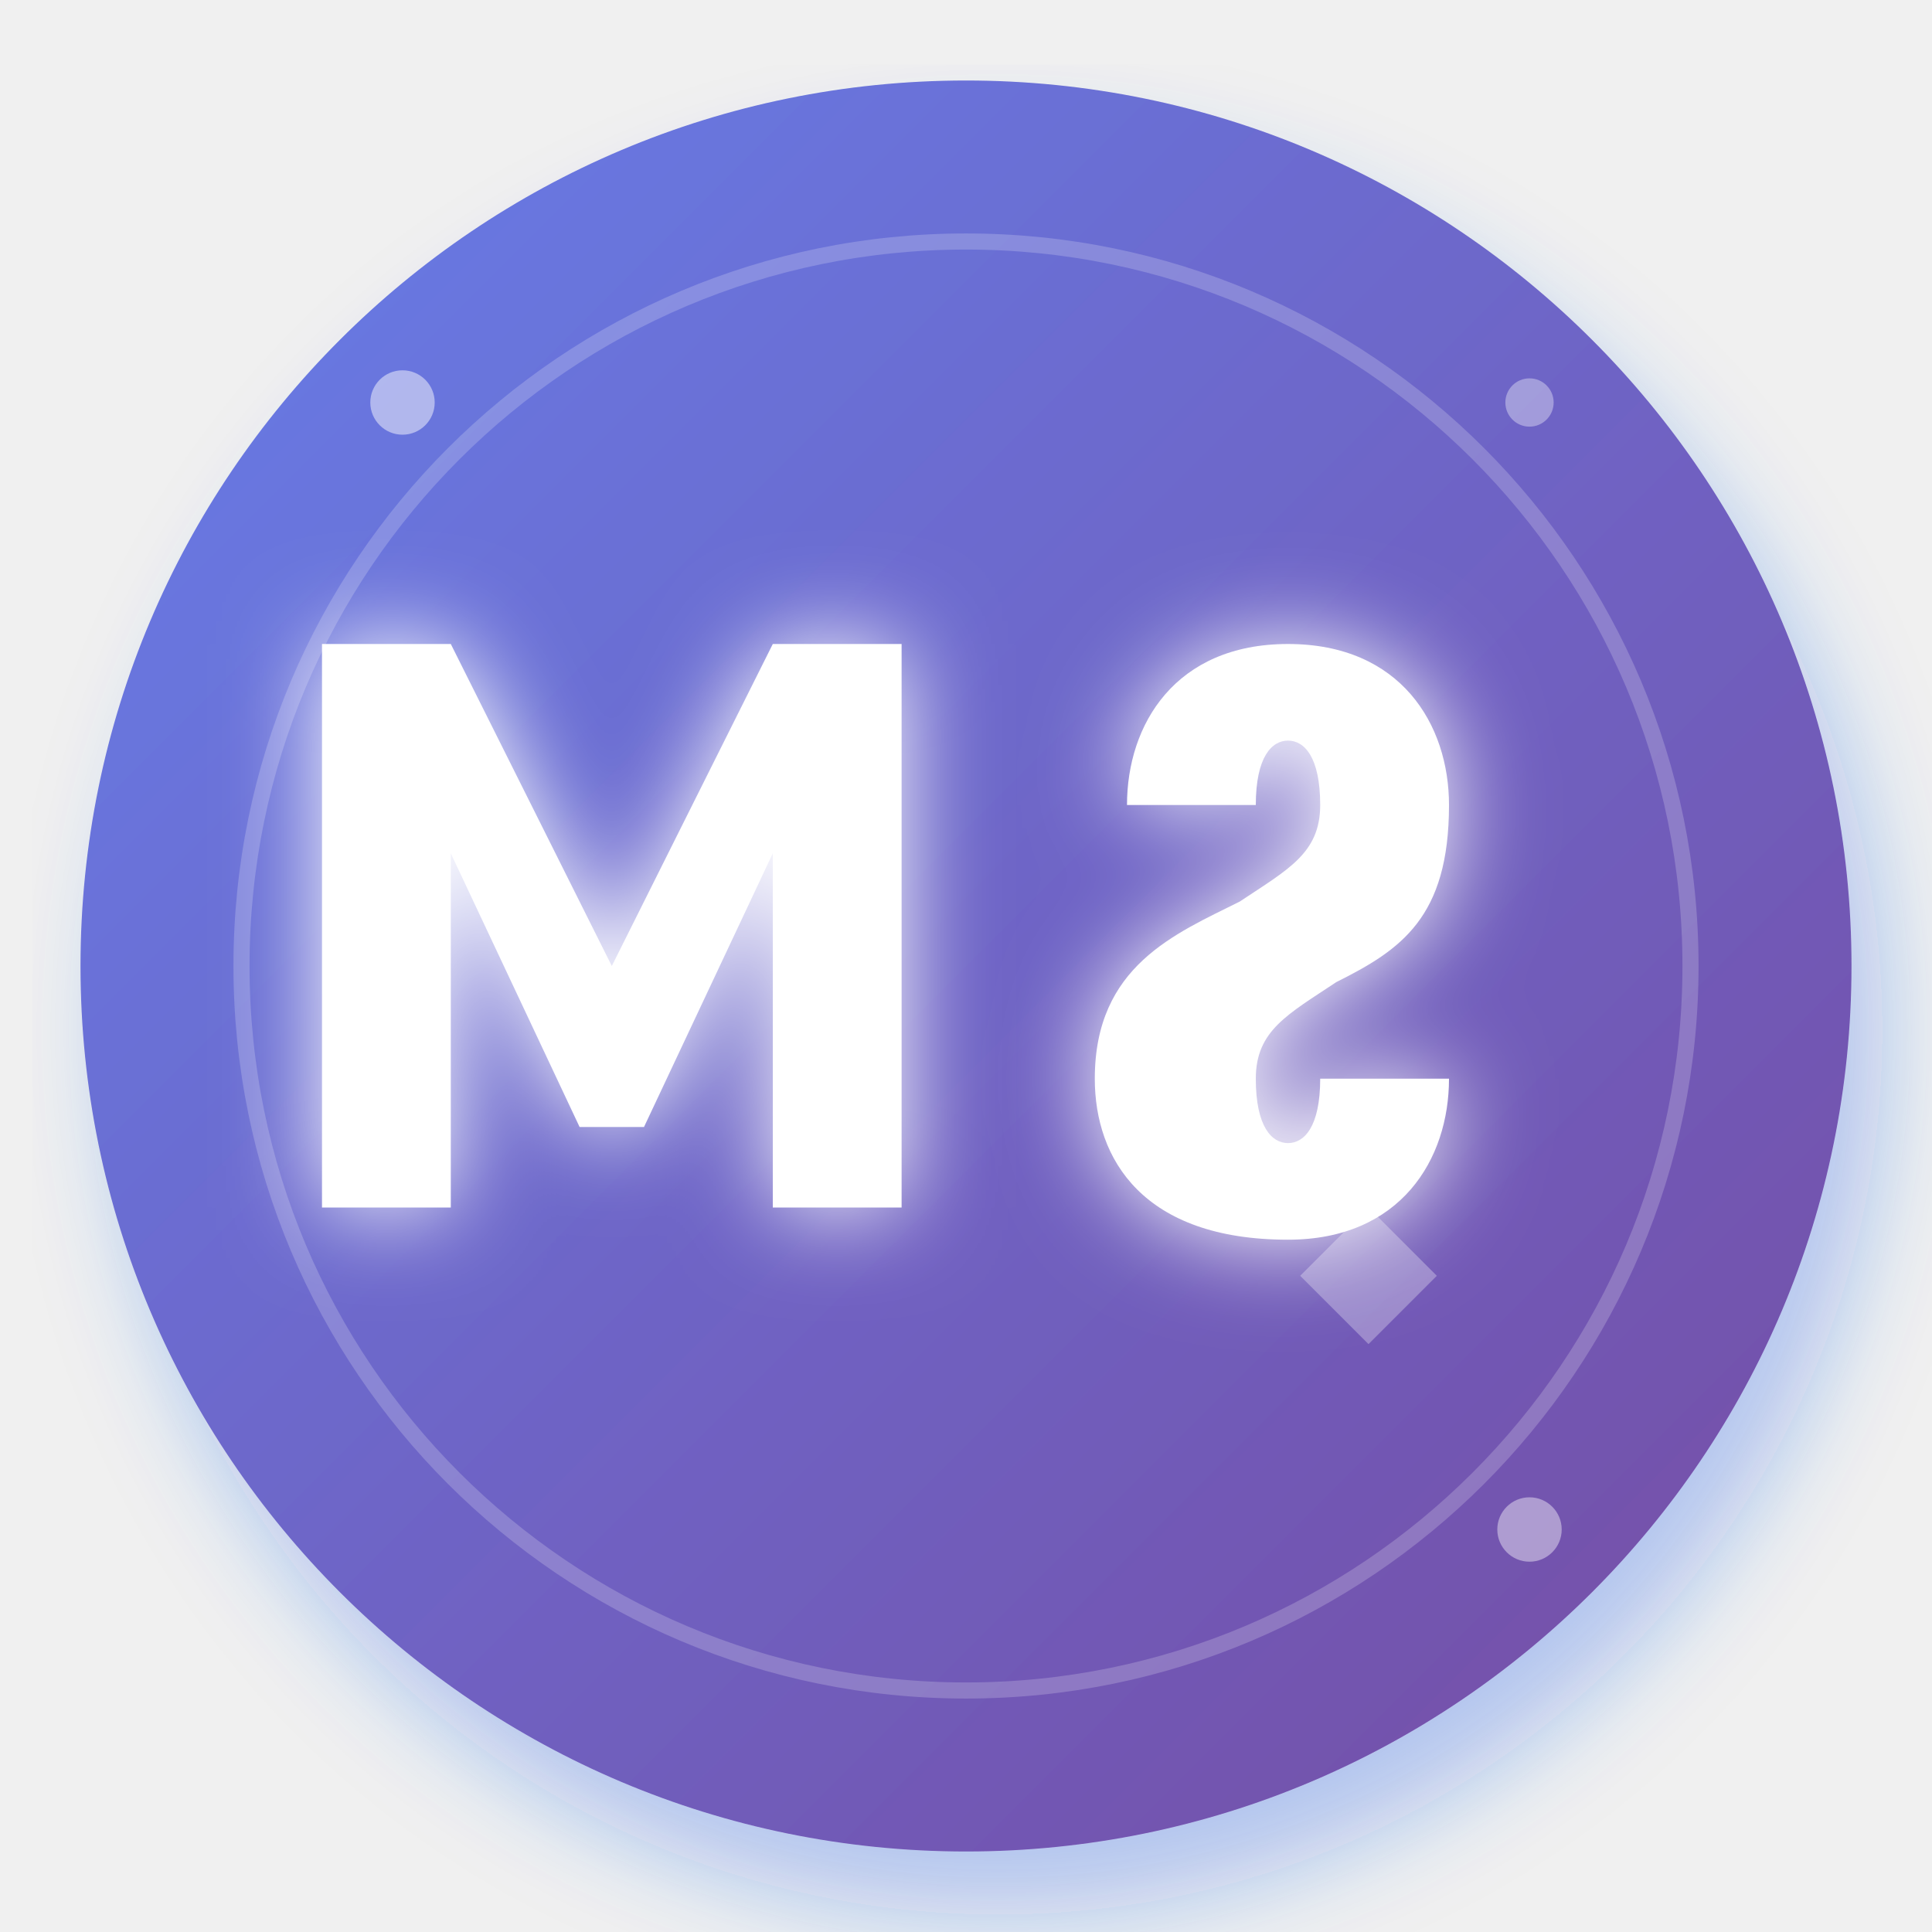
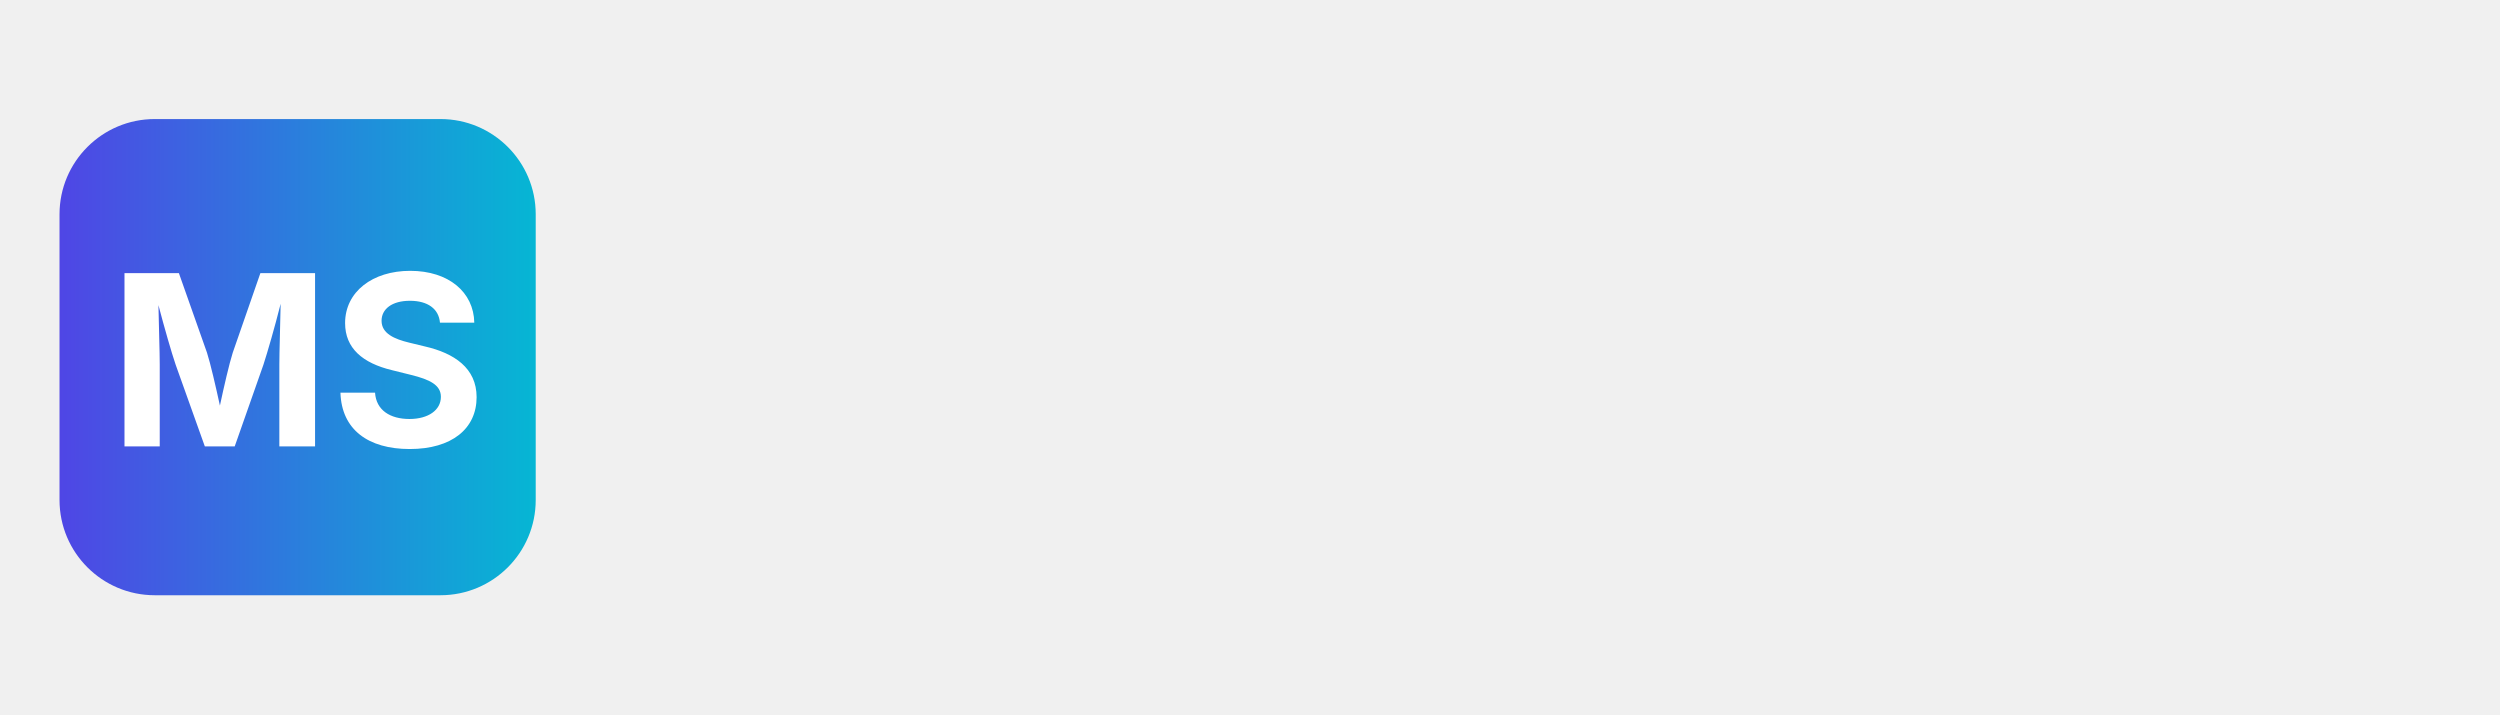
- <svg xmlns="http://www.w3.org/2000/svg" width="120" height="120" viewBox="0 0 120 120">
+ <svg xmlns="http://www.w3.org/2000/svg" width="420" height="120" viewBox="0 0 420 120">
  <defs>
-     <linearGradient id="primaryGradient" x1="0%" y1="0%" x2="100%" y2="100%">
-       <stop offset="0%" style="stop-color:#667eea;stop-opacity:1" />
-       <stop offset="100%" style="stop-color:#764ba2;stop-opacity:1" />
+     <linearGradient id="accent" x1="0%" y1="0%" x2="100%" y2="0%">
+       <stop offset="0%" stop-color="#4F46E5" />
+       <stop offset="100%" stop-color="#06B6D4" />
    </linearGradient>
-     <linearGradient id="accentGradient" x1="0%" y1="0%" x2="100%" y2="100%">
-       <stop offset="0%" style="stop-color:#2563eb;stop-opacity:1" />
-       <stop offset="100%" style="stop-color:#1e40af;stop-opacity:1" />
-     </linearGradient>
-     <filter id="glow" x="-50%" y="-50%" width="200%" height="200%">
-       <feGaussianBlur stdDeviation="3" result="coloredBlur" />
-       <feMerge>
-         <feMergeNode in="coloredBlur" />
-         <feMergeNode in="SourceGraphic" />
-       </feMerge>
-     </filter>
-     <filter id="shadow" x="-50%" y="-50%" width="200%" height="200%">
-       <feDropShadow dx="2" dy="4" stdDeviation="3" flood-color="rgba(37, 99, 235, 0.3)" />
-     </filter>
  </defs>
-   <circle cx="60" cy="60" r="55" fill="url(#primaryGradient)" filter="url(#shadow)" />
-   <circle cx="60" cy="60" r="45" fill="none" stroke="rgba(255,255,255,0.2)" stroke-width="1" />
-   <g transform="translate(20, 35)">
-     <path d="M 0 40 L 0 5 L 8 5 L 18 25 L 28 5 L 36 5 L 36 40 L 28 40 L 28 18 L 20 35 L 16 35 L 8 18 L 8 40 Z" fill="white" filter="url(#glow)" style="font-weight: bold;" />
-   </g>
-   <g transform="translate(65, 35)">
-     <path d="M 25 15 C 25 10 22 5 15 5 C 8 5 5 10 5 15 L 13 15 C 13 12 14 11 15 11 C 16 11 17 12 17 15 C 17 18 15 19 12 21 C 8 23 3 25 3 32 C 3 37 6 42 15 42 C 22 42 25 37 25 32 L 17 32 C 17 35 16 36 15 36 C 14 36 13 35 13 32 C 13 29 15 28 18 26 C 22 24 25 22 25 15 Z" fill="white" filter="url(#glow)" style="font-weight: bold;" />
-   </g>
-   <circle cx="25" cy="25" r="2" fill="rgba(255,255,255,0.6)" opacity="0.8">
-     <animate attributeName="opacity" values="0.4;0.8;0.4" dur="2s" repeatCount="indefinite" />
-   </circle>
-   <circle cx="95" cy="25" r="1.5" fill="rgba(255,255,255,0.6)" opacity="0.6">
-     <animate attributeName="opacity" values="0.3;0.7;0.3" dur="2.5s" repeatCount="indefinite" />
-   </circle>
-   <circle cx="95" cy="95" r="2" fill="rgba(255,255,255,0.6)" opacity="0.7">
-     <animate attributeName="opacity" values="0.4;0.8;0.4" dur="3s" repeatCount="indefinite" />
-   </circle>
-   <g transform="translate(85, 75)" opacity="0.3">
-     <polygon points="0,0 6,0 6,6 0,6" fill="white" transform="rotate(45)">
-       <animateTransform attributeName="transform" type="rotate" values="0;360" dur="10s" repeatCount="indefinite" />
-     </polygon>
-   </g>
+   <rect x="10" y="20" rx="16" ry="16" width="80" height="80" fill="url(#accent)" />
+   <text x="50" y="75" text-anchor="middle" font-size="40" font-weight="700" fill="#FFFFFF" font-family="Inter, Poppins, Segoe UI, sans-serif">
+       MS
+ </text>
</svg>
